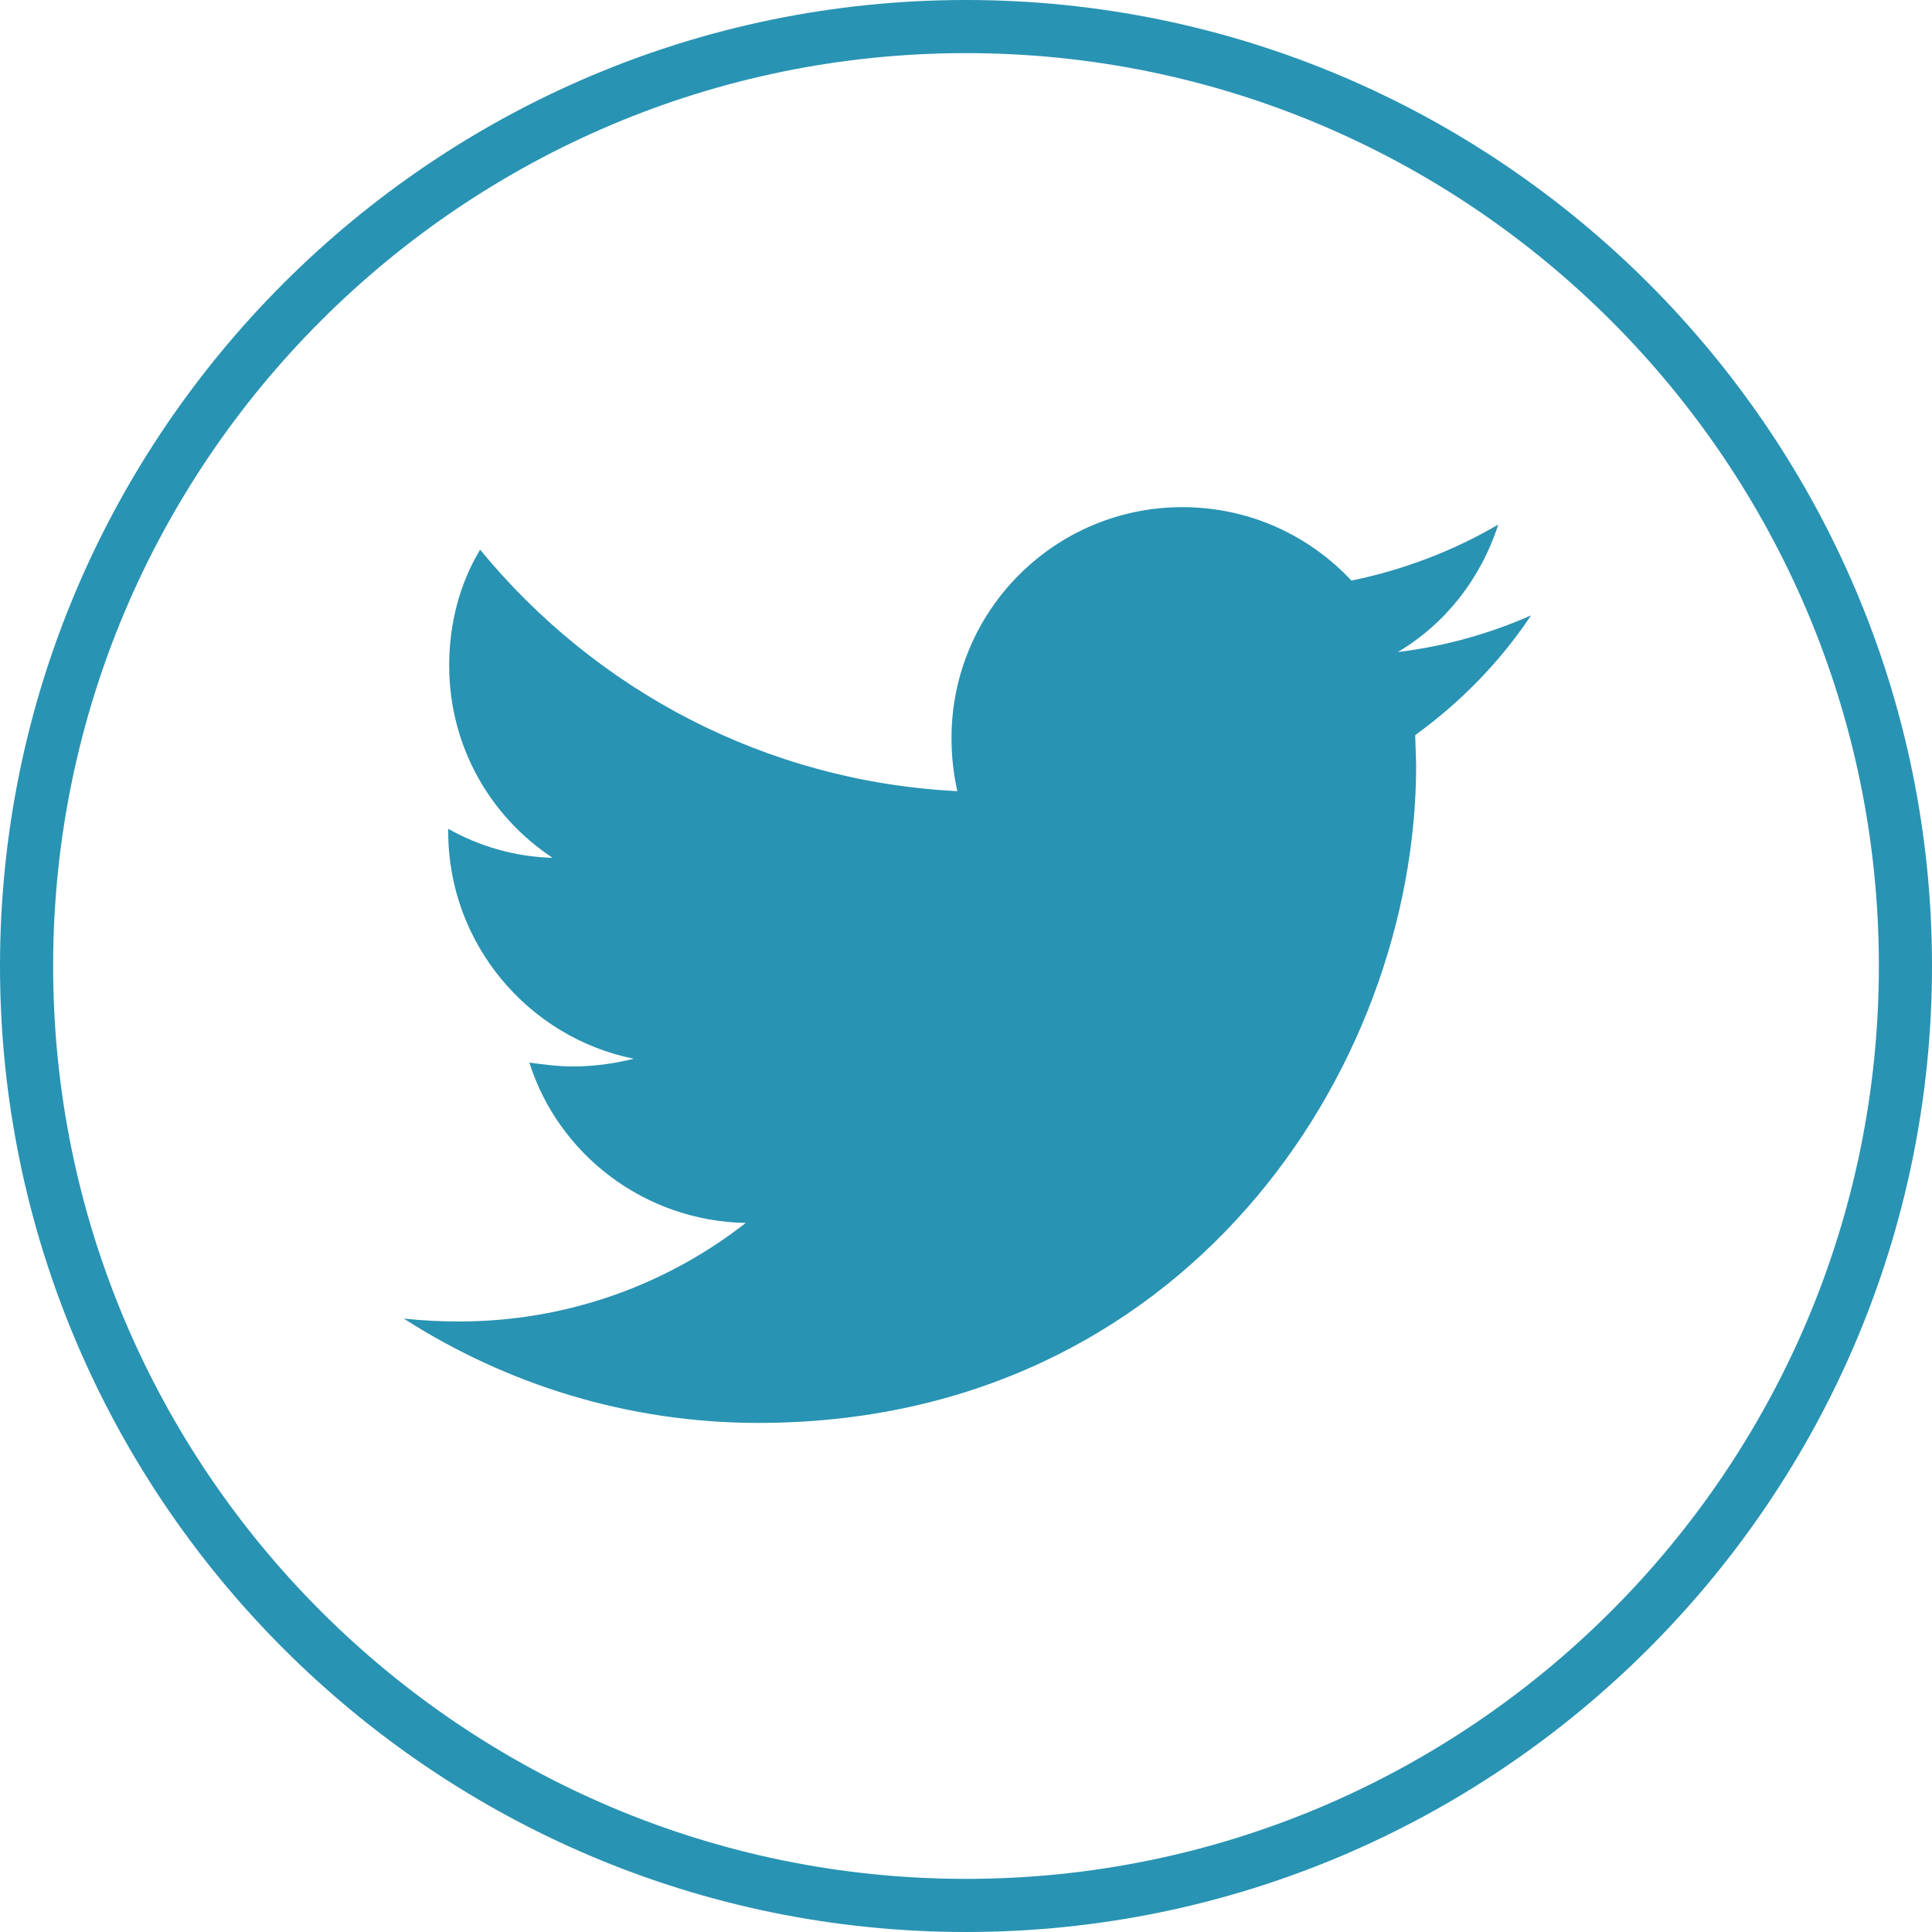
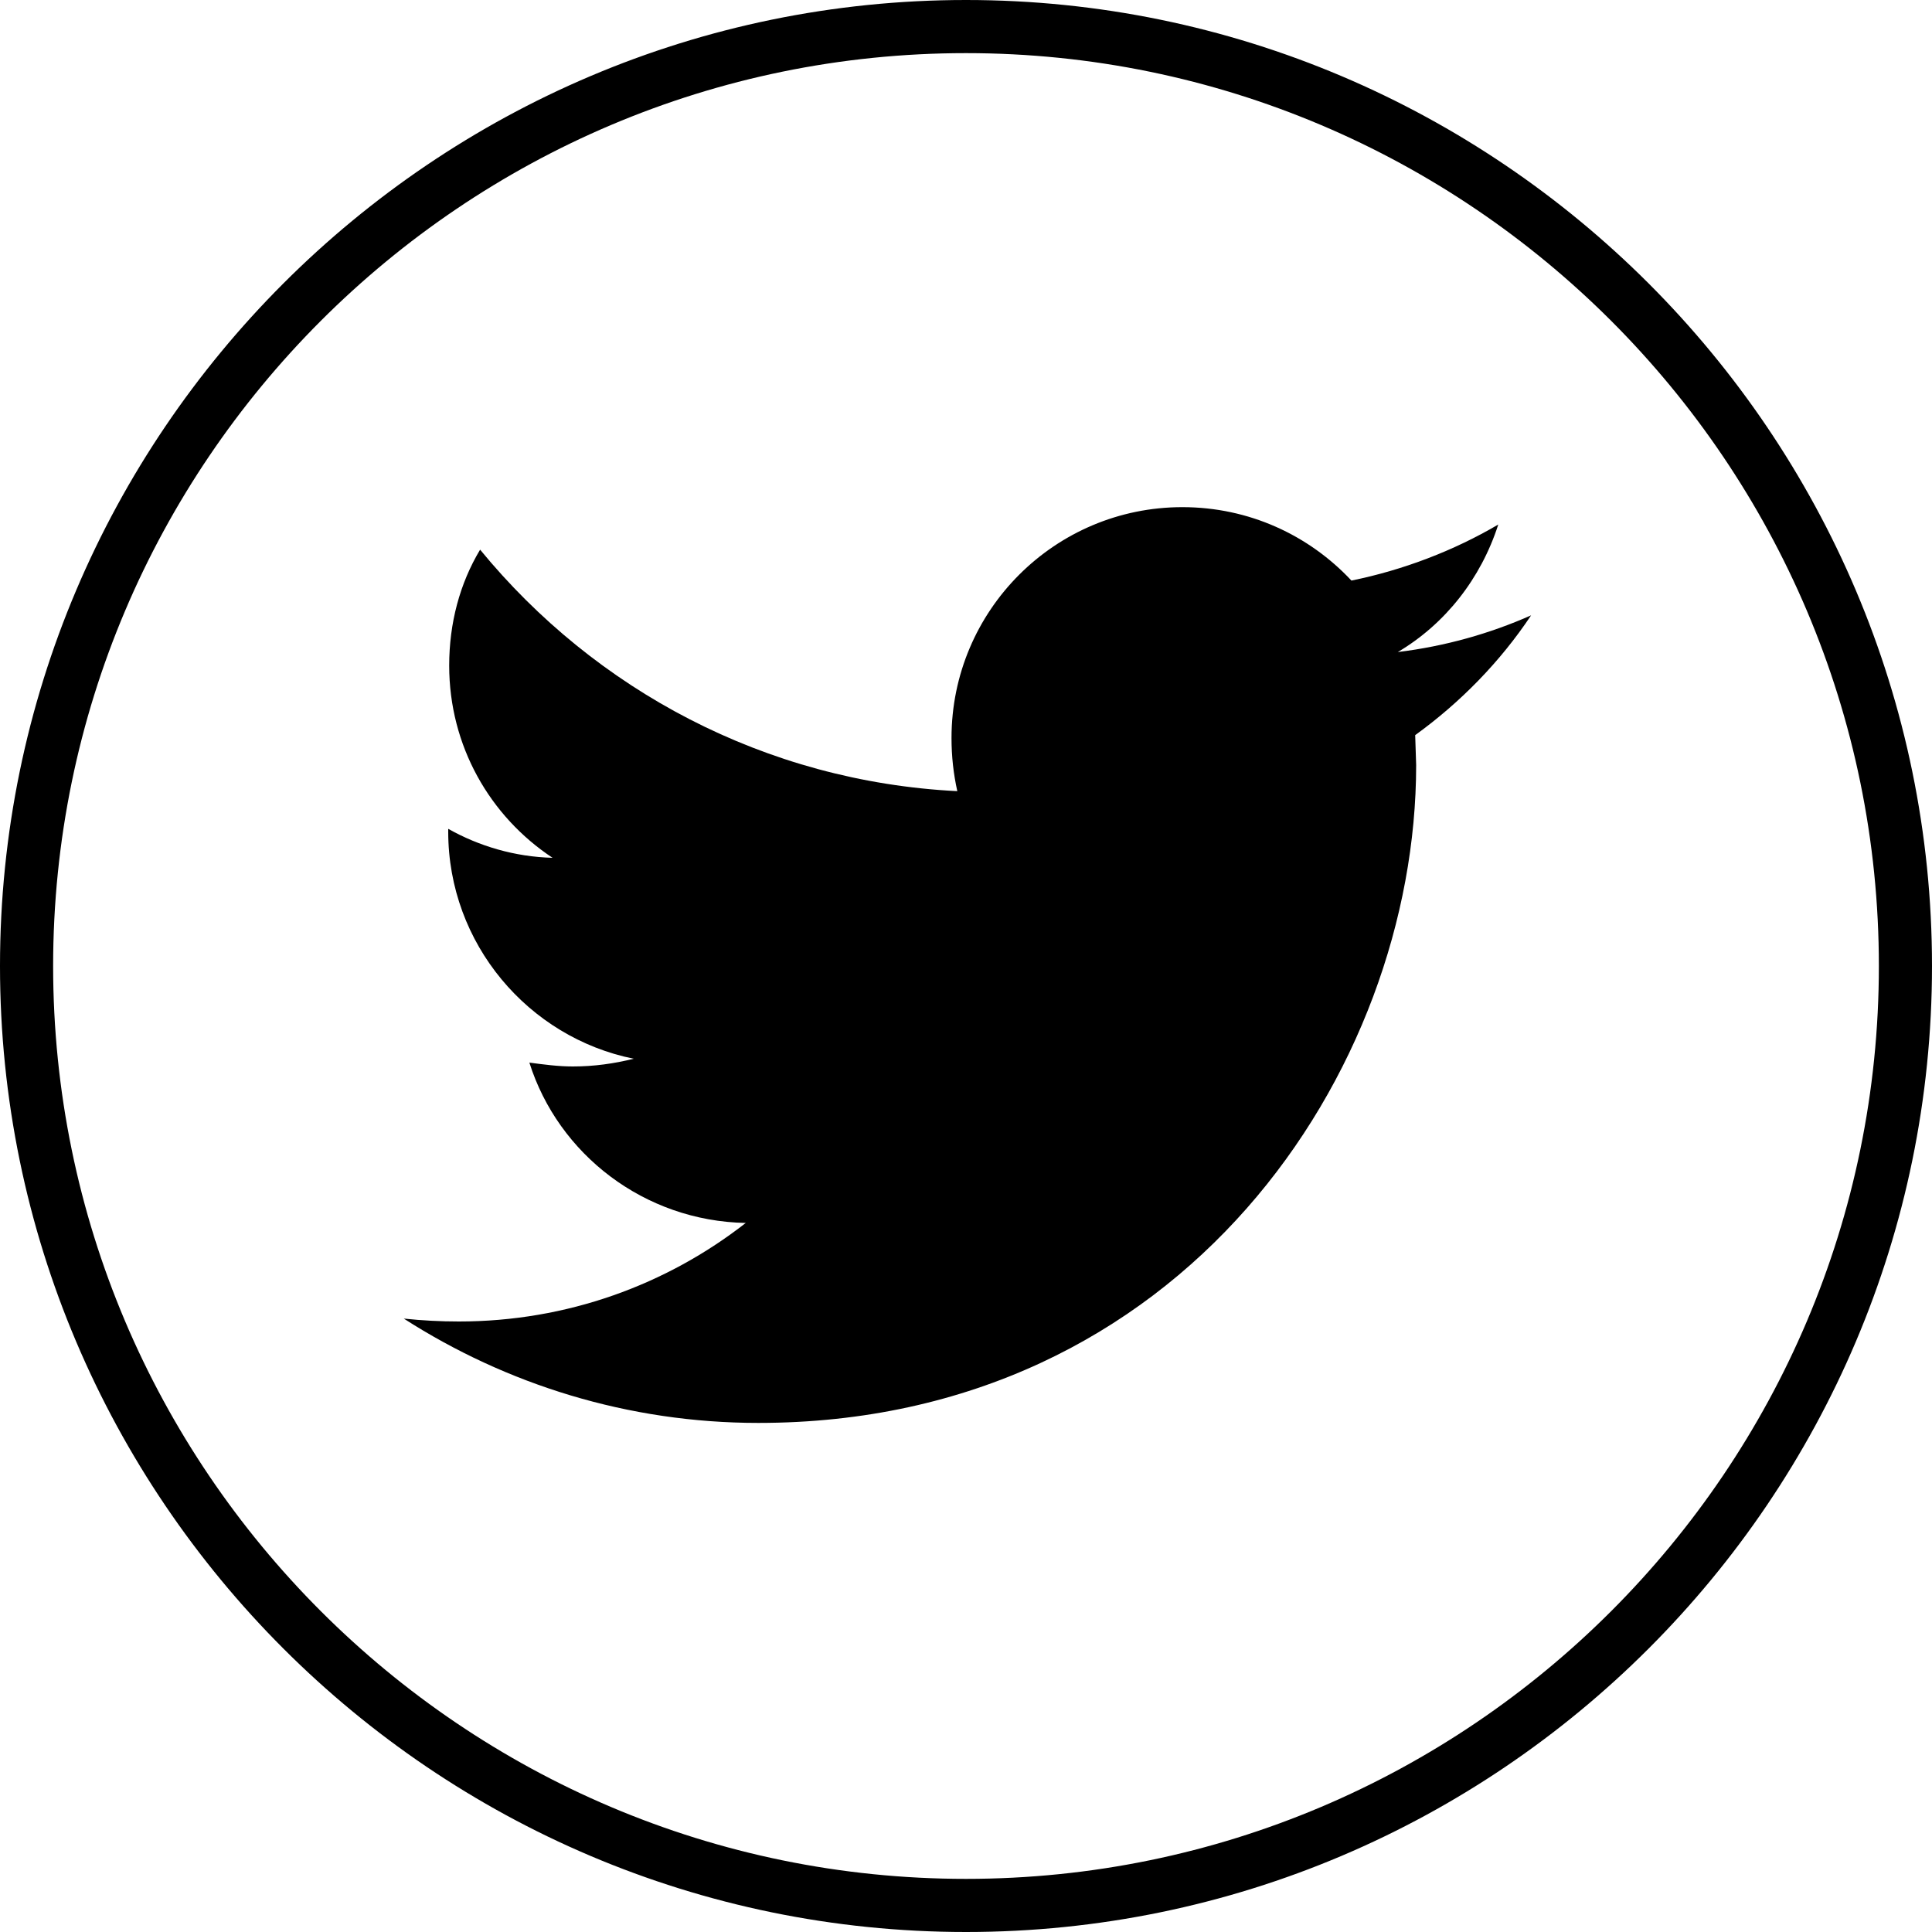
<svg xmlns="http://www.w3.org/2000/svg" version="1.1" viewBox="0 0 200 200">
-   <path fill="#2993B3" d="M155.1,54.3c-4.6,2.7-9.8,4.7-15.2,5.8c-4.4-4.7-10.6-7.6-17.5-7.6c-13.2,0-23.9,10.7-23.9,23.9   c0,1.9,0.2,3.7,0.6,5.5c-19.9-1-37.5-10.5-49.4-25c-2.1,3.5-3.2,7.6-3.2,12c0,8.3,4.2,15.6,10.7,19.9c-3.9-0.1-7.6-1.2-10.8-3v0.3   c0,11.6,8.3,21.3,19.2,23.5c-2,0.5-4.1,0.8-6.3,0.8c-1.5,0-3-0.2-4.5-0.4c3,9.5,11.9,16.4,22.4,16.6c-8.2,6.4-18.5,10.2-29.7,10.2   c-1.9,0-3.8-0.1-5.7-0.3c10.6,6.8,23.2,10.8,36.7,10.8c44,0,68.1-36.5,68.1-68.1l-0.1-3.1c4.7-3.4,8.8-7.6,12-12.4   c-4.3,1.9-8.9,3.2-13.8,3.8C149.6,64.6,153.3,59.9,155.1,54.3z" />
-   <path fill="#2993B3" d="M100,0C44.9,0,0,44.9,0,100c0,55.1,44.9,100,100,100c55.1,0,100-44.9,100-100C200,44.9,155.1,0,100,0z    M100,194.5c-52.1,0-94.5-42.4-94.5-94.5S47.9,5.5,100,5.5s94.5,42.4,94.5,94.5S152.1,194.5,100,194.5z" />
+   <path d="M155.1,54.3c-4.6,2.7-9.8,4.7-15.2,5.8c-4.4-4.7-10.6-7.6-17.5-7.6c-13.2,0-23.9,10.7-23.9,23.9   c0,1.9,0.2,3.7,0.6,5.5c-19.9-1-37.5-10.5-49.4-25c-2.1,3.5-3.2,7.6-3.2,12c0,8.3,4.2,15.6,10.7,19.9c-3.9-0.1-7.6-1.2-10.8-3v0.3   c0,11.6,8.3,21.3,19.2,23.5c-2,0.5-4.1,0.8-6.3,0.8c-1.5,0-3-0.2-4.5-0.4c3,9.5,11.9,16.4,22.4,16.6c-8.2,6.4-18.5,10.2-29.7,10.2   c-1.9,0-3.8-0.1-5.7-0.3c10.6,6.8,23.2,10.8,36.7,10.8c44,0,68.1-36.5,68.1-68.1l-0.1-3.1c4.7-3.4,8.8-7.6,12-12.4   c-4.3,1.9-8.9,3.2-13.8,3.8C149.6,64.6,153.3,59.9,155.1,54.3z" />
+   <path d="M100,0C44.9,0,0,44.9,0,100c0,55.1,44.9,100,100,100c55.1,0,100-44.9,100-100C200,44.9,155.1,0,100,0z    M100,194.5c-52.1,0-94.5-42.4-94.5-94.5S47.9,5.5,100,5.5s94.5,42.4,94.5,94.5S152.1,194.5,100,194.5z" />
</svg>
